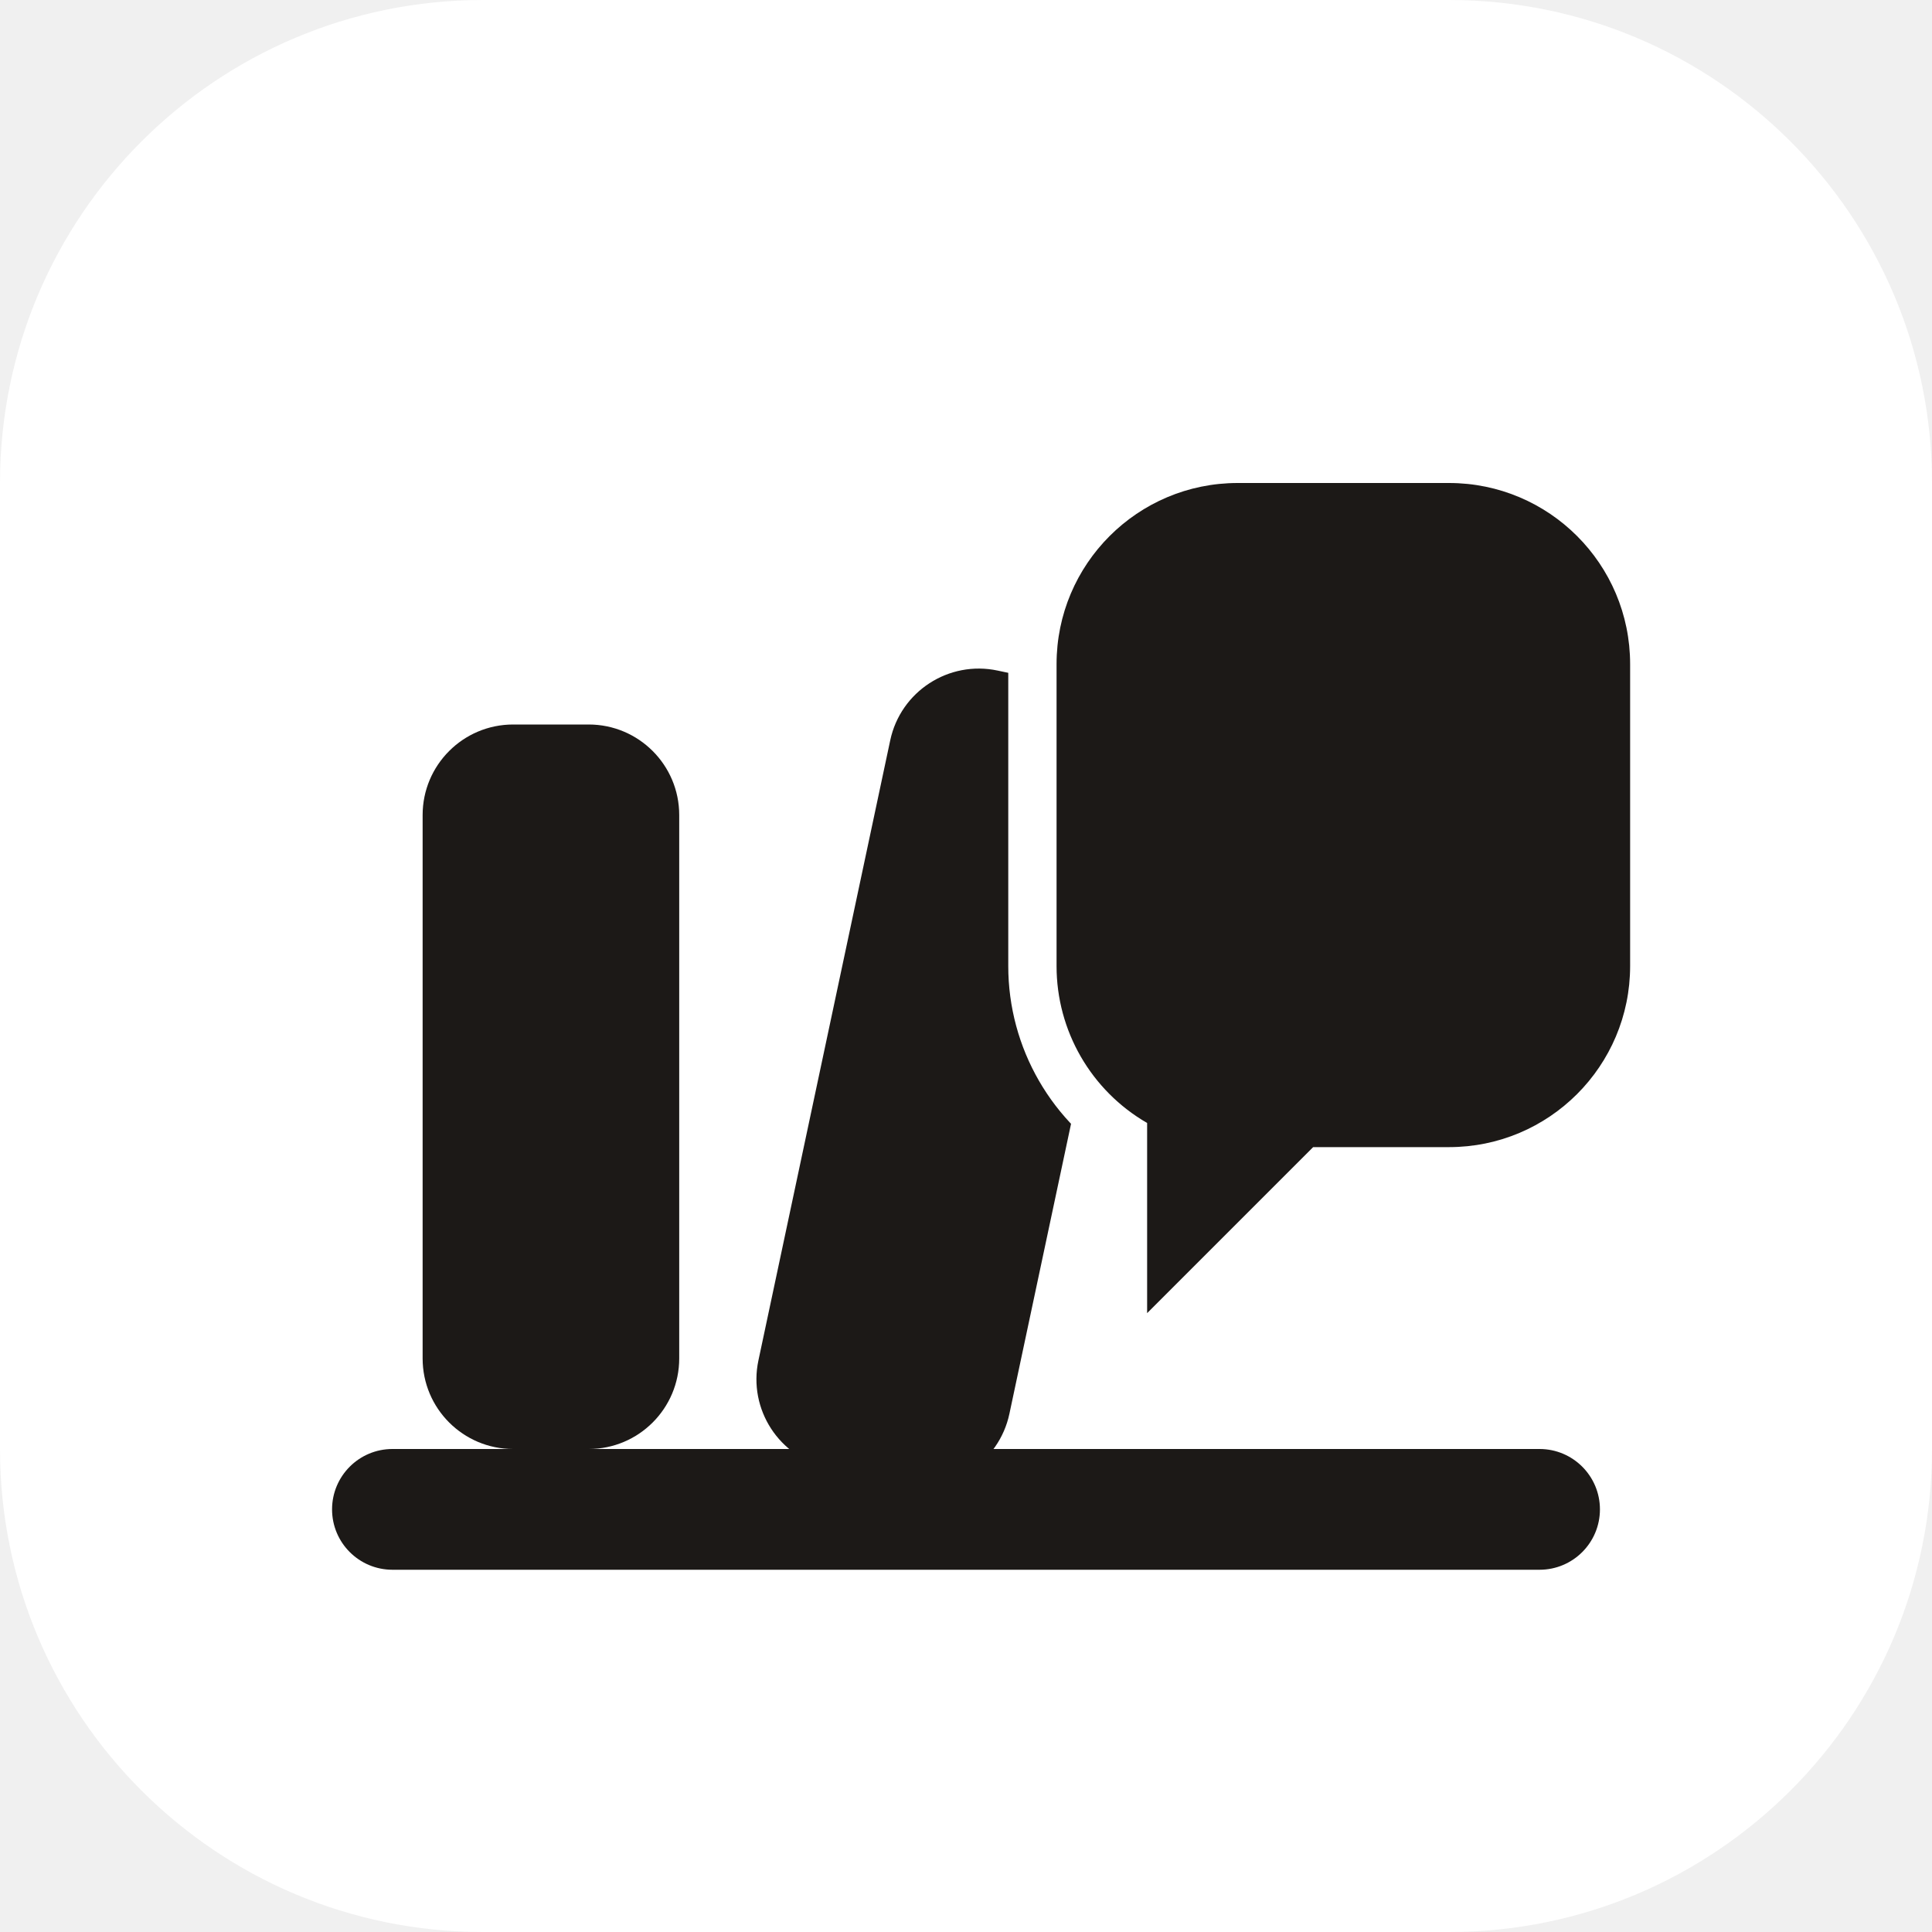
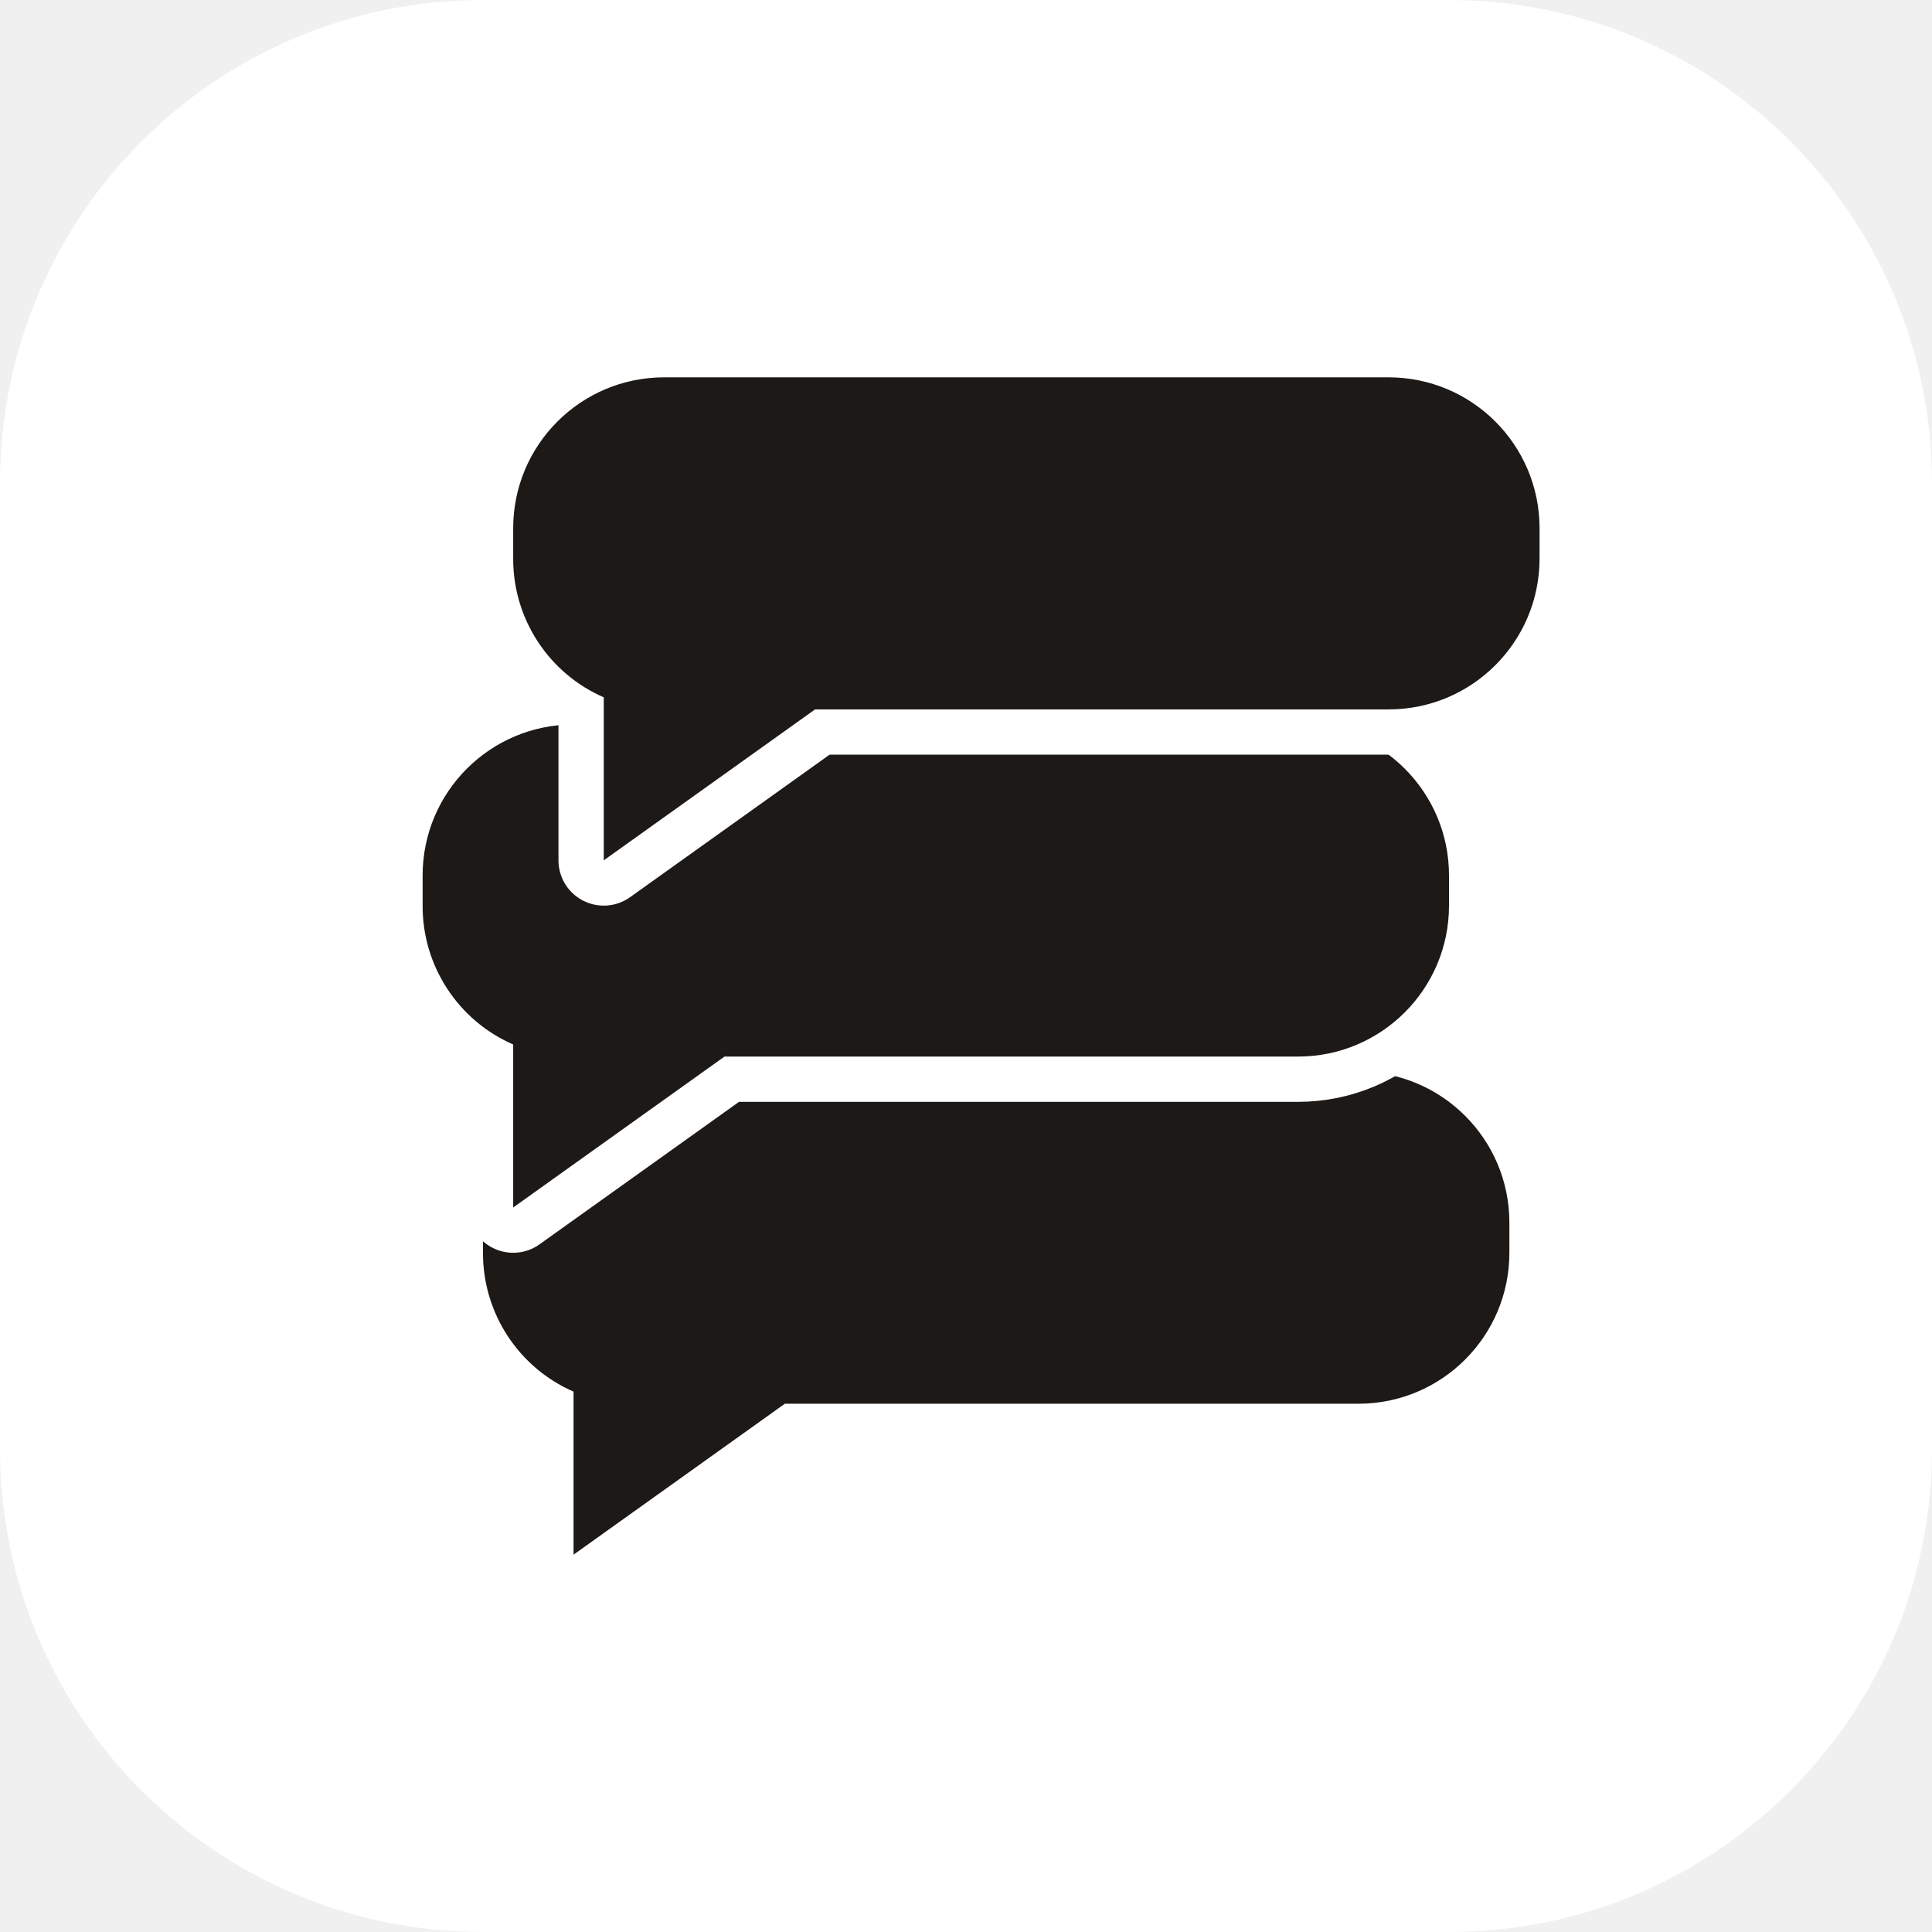
<svg xmlns="http://www.w3.org/2000/svg" viewBox="0 0 32 32" role="img" aria-label="Chatshelf">
  <rect width="32" height="32" rx="8" fill="#FFFFFF" />
-   <g fill="#1C1917">
-     <rect x="7" y="12" width="4.25" height="12" rx="1.5" />
-     <rect x="12.25" y="10.5" width="4.25" height="13.5" rx="1.5" transform="rotate(12 12.25 24)" />
-     <path d="M20.5 8h3.5a3 3 0 0 1 3 3v5a3 3 0 0 1-3 3h-2.25L19 21.75V18.6A3 3 0 0 1 17.5 16v-5a3 3 0 0 1 3-3Z" fill="none" stroke="#FFFFFF" stroke-width="1.6" stroke-linejoin="round" />
-     <path d="M20.5 8h3.5a3 3 0 0 1 3 3v5a3 3 0 0 1-3 3h-2.25L19 21.75V18.6A3 3 0 0 1 17.5 16v-5a3 3 0 0 1 3-3Z" />
-     <rect x="5.5" y="24" width="21" height="2" rx="1" />
-   </g>
+   <path d="M10.5 17.75H22.5A2.5 2.5 0 0 1 25 20.25V20.75A2.5 2.5 0 0 1 22.5 23.25H13L9.5 25.75V23.05A2.5 2.5 0 0 1 8 20.75V20.25A2.5 2.5 0 0 1 10.5 17.75Z" fill="#1C1917" />
+   <path d="M9.5 12H21.5A2.5 2.5 0 0 1 24 14.5V15A2.5 2.5 0 0 1 21.5 17.5H12L8.5 20V17.3A2.5 2.5 0 0 1 7 15V14.5A2.5 2.5 0 0 1 9.5 12Z" fill="none" stroke="#FFFFFF" stroke-width="1.5" stroke-linejoin="round" />
+   <path d="M9.5 12H21.5A2.5 2.5 0 0 1 24 14.5V15A2.5 2.5 0 0 1 21.5 17.5H12L8.5 20V17.3A2.5 2.5 0 0 1 7 15V14.5A2.5 2.5 0 0 1 9.5 12Z" fill="#1C1917" />
+   <path d="M11 6.25H23A2.5 2.5 0 0 1 25.5 8.75V9.25A2.5 2.5 0 0 1 23 11.75H13.5L10 14.25V11.55A2.5 2.5 0 0 1 8.5 9.25V8.75A2.5 2.5 0 0 1 11 6.25Z" fill="none" stroke="#FFFFFF" stroke-width="1.5" stroke-linejoin="round" />
+   <path d="M11 6.25H23A2.5 2.5 0 0 1 25.5 8.75V9.25A2.5 2.5 0 0 1 23 11.75H13.5L10 14.25V11.55A2.5 2.5 0 0 1 8.5 9.25V8.75A2.5 2.5 0 0 1 11 6.25Z" fill="#1C1917" />
</svg>
